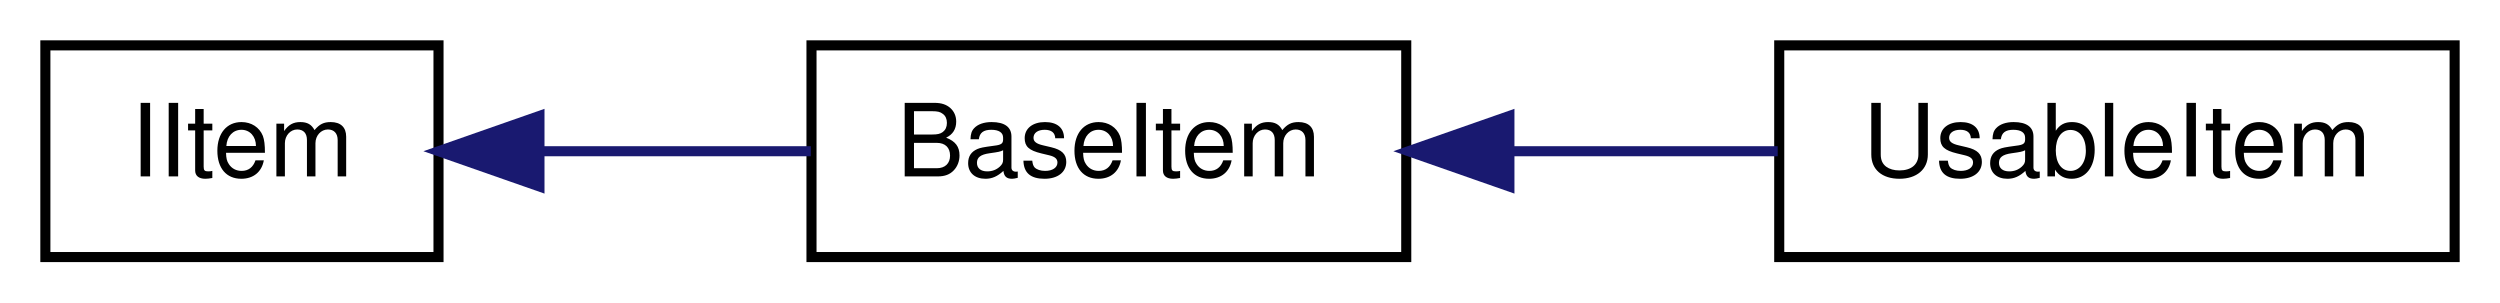
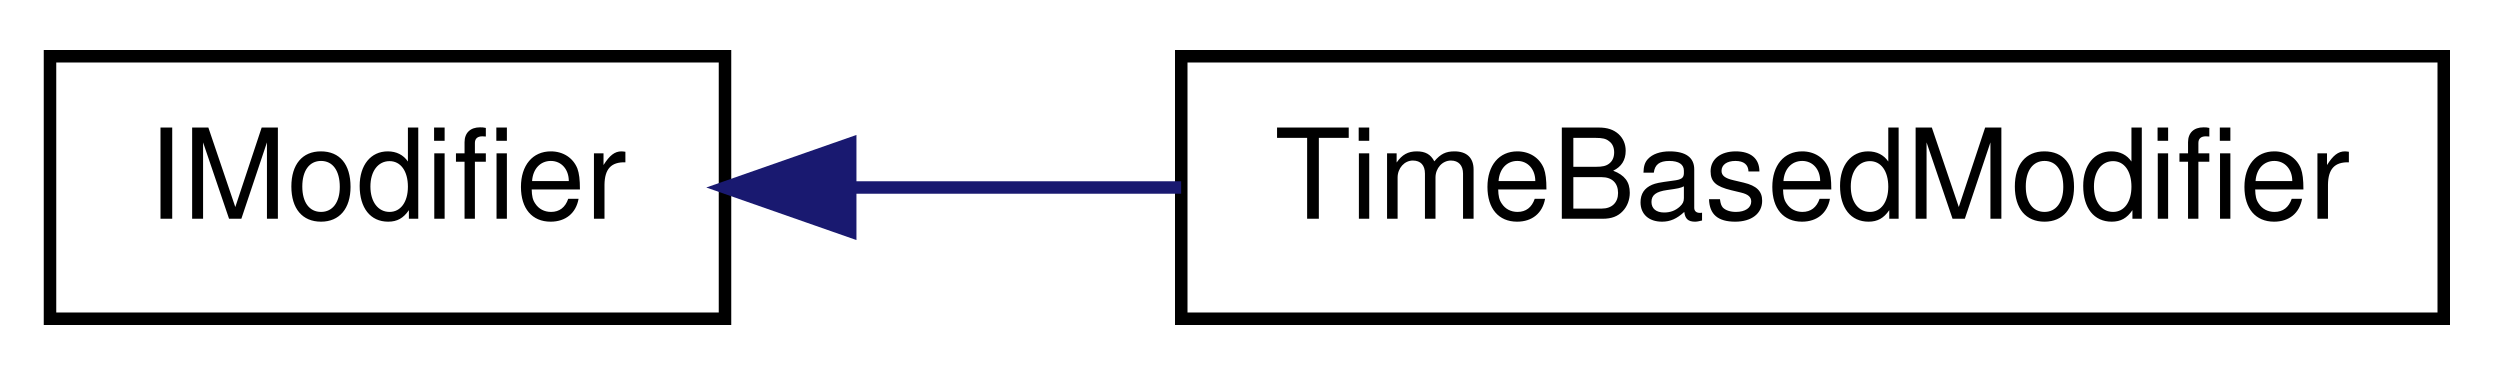
- <svg xmlns="http://www.w3.org/2000/svg" xmlns:xlink="http://www.w3.org/1999/xlink" width="248pt" height="30pt" viewBox="0.00 0.00 248.00 30.00">
+ <svg xmlns="http://www.w3.org/2000/svg" xmlns:xlink="http://www.w3.org/1999/xlink" width="200pt" height="30pt" viewBox="0.00 0.00 200.00 30.00">
  <g id="graph1" class="graph" transform="scale(1 1) rotate(0) translate(4 26)">
-     <polygon fill="white" stroke="white" points="-4,5 -4,-26 245,-26 245,5 -4,5" />
+     <polygon fill="white" stroke="white" points="-4,5 -4,-26 197,-26 197,5 -4,5" />
    <g id="node1" class="node">
-       <a xlink:href="d3/d77/interface_action_rpg_kit_1_1_item_1_1_i_item.xhtml" target="_top" xlink:title="IItem">
-         <polygon fill="white" stroke="black" points="0.5,-0.5 0.5,-21.5 39.5,-21.5 39.5,-0.5 0.5,-0.5" />
-         <text text-anchor="middle" x="20" y="-8.5" font-family="Helvetica,sans-Serif" font-size="10.00">IItem</text>
+       <a xlink:href="d5/dc3/interface_action_rpg_kit_1_1_character_1_1_attribute_1_1_i_modifier.xhtml" target="_top" xlink:title="Interface for modifiers that alter an attribute.">
+         <polygon fill="white" stroke="black" points="0,-0.5 0,-21.5 54,-21.5 54,-0.5 0,-0.5" />
+         <text text-anchor="middle" x="27" y="-8.5" font-family="Helvetica,sans-Serif" font-size="10.00">IModifier</text>
      </a>
    </g>
    <g id="node3" class="node">
-       <a xlink:href="d3/dfb/class_action_rpg_kit_1_1_item_1_1_base_item.xhtml" target="_top" xlink:title="BaseItem">
-         <polygon fill="white" stroke="black" points="76.5,-0.5 76.5,-21.5 135.5,-21.5 135.5,-0.5 76.5,-0.5" />
-         <text text-anchor="middle" x="106" y="-8.5" font-family="Helvetica,sans-Serif" font-size="10.00">BaseItem</text>
+       <a xlink:href="d5/d34/class_action_rpg_kit_1_1_character_1_1_attribute_1_1_time_based_modifier.xhtml" target="_top" xlink:title="Modifier that affects an attribute over a certain period of time.">
+         <polygon fill="white" stroke="black" points="90.5,-0.5 90.5,-21.5 191.5,-21.5 191.5,-0.5 90.5,-0.5" />
+         <text text-anchor="middle" x="141" y="-8.5" font-family="Helvetica,sans-Serif" font-size="10.00">TimeBasedModifier</text>
      </a>
    </g>
    <g id="edge2" class="edge">
-       <path fill="none" stroke="midnightblue" d="M49.589,-11C58.266,-11 67.754,-11 76.43,-11" />
-       <polygon fill="midnightblue" stroke="midnightblue" points="49.515,-7.5 39.515,-11 49.515,-14.5 49.515,-7.5" />
-     </g>
-     <g id="node5" class="node">
-       <a xlink:href="d3/dc8/class_action_rpg_kit_1_1_item_1_1_usable_item.xhtml" target="_top" xlink:title="UsableItem">
-         <polygon fill="white" stroke="black" points="172.5,-0.5 172.5,-21.5 239.5,-21.5 239.5,-0.5 172.5,-0.5" />
-         <text text-anchor="middle" x="206" y="-8.5" font-family="Helvetica,sans-Serif" font-size="10.00">UsableItem</text>
-       </a>
-     </g>
-     <g id="edge4" class="edge">
-       <path fill="none" stroke="midnightblue" d="M145.789,-11C154.586,-11 163.824,-11 172.349,-11" />
-       <polygon fill="midnightblue" stroke="midnightblue" points="145.733,-7.5 135.733,-11 145.733,-14.5 145.733,-7.5" />
+       <path fill="none" stroke="midnightblue" d="M64.23,-11C72.619,-11 81.661,-11 90.492,-11" />
+       <polygon fill="midnightblue" stroke="midnightblue" points="64.016,-7.5 54.016,-11 64.016,-14.5 64.016,-7.5" />
    </g>
  </g>
</svg>
